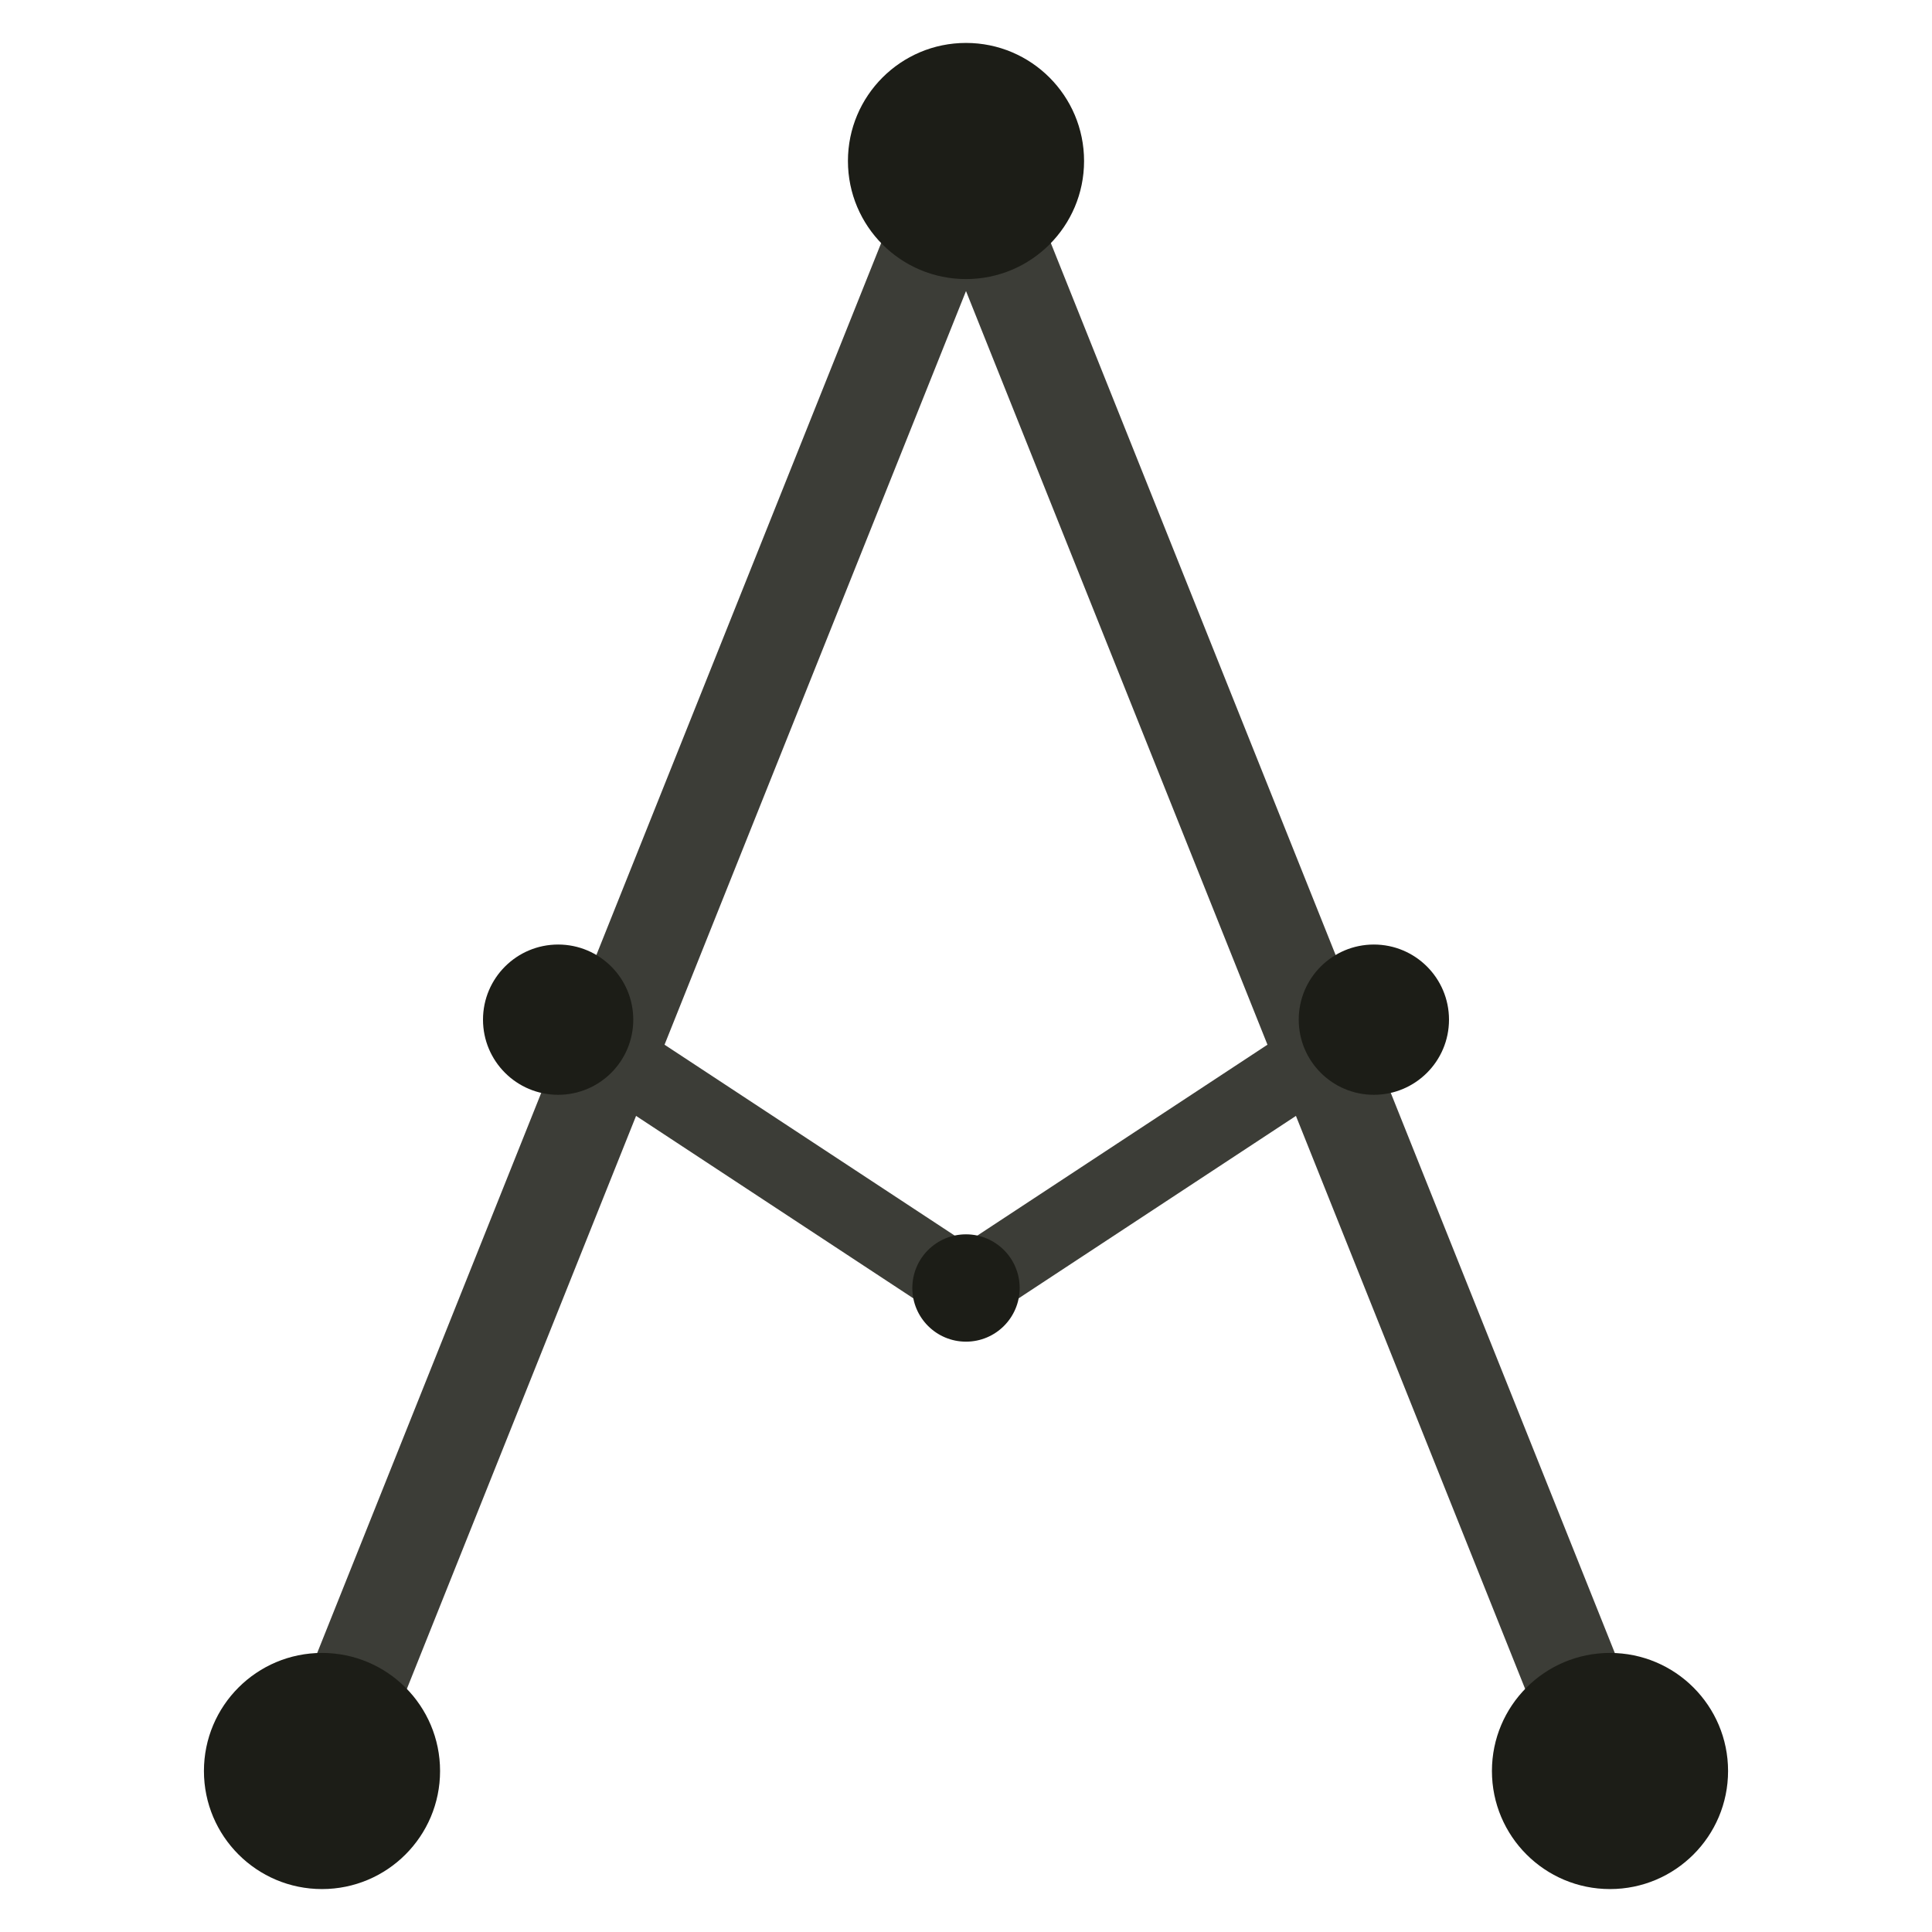
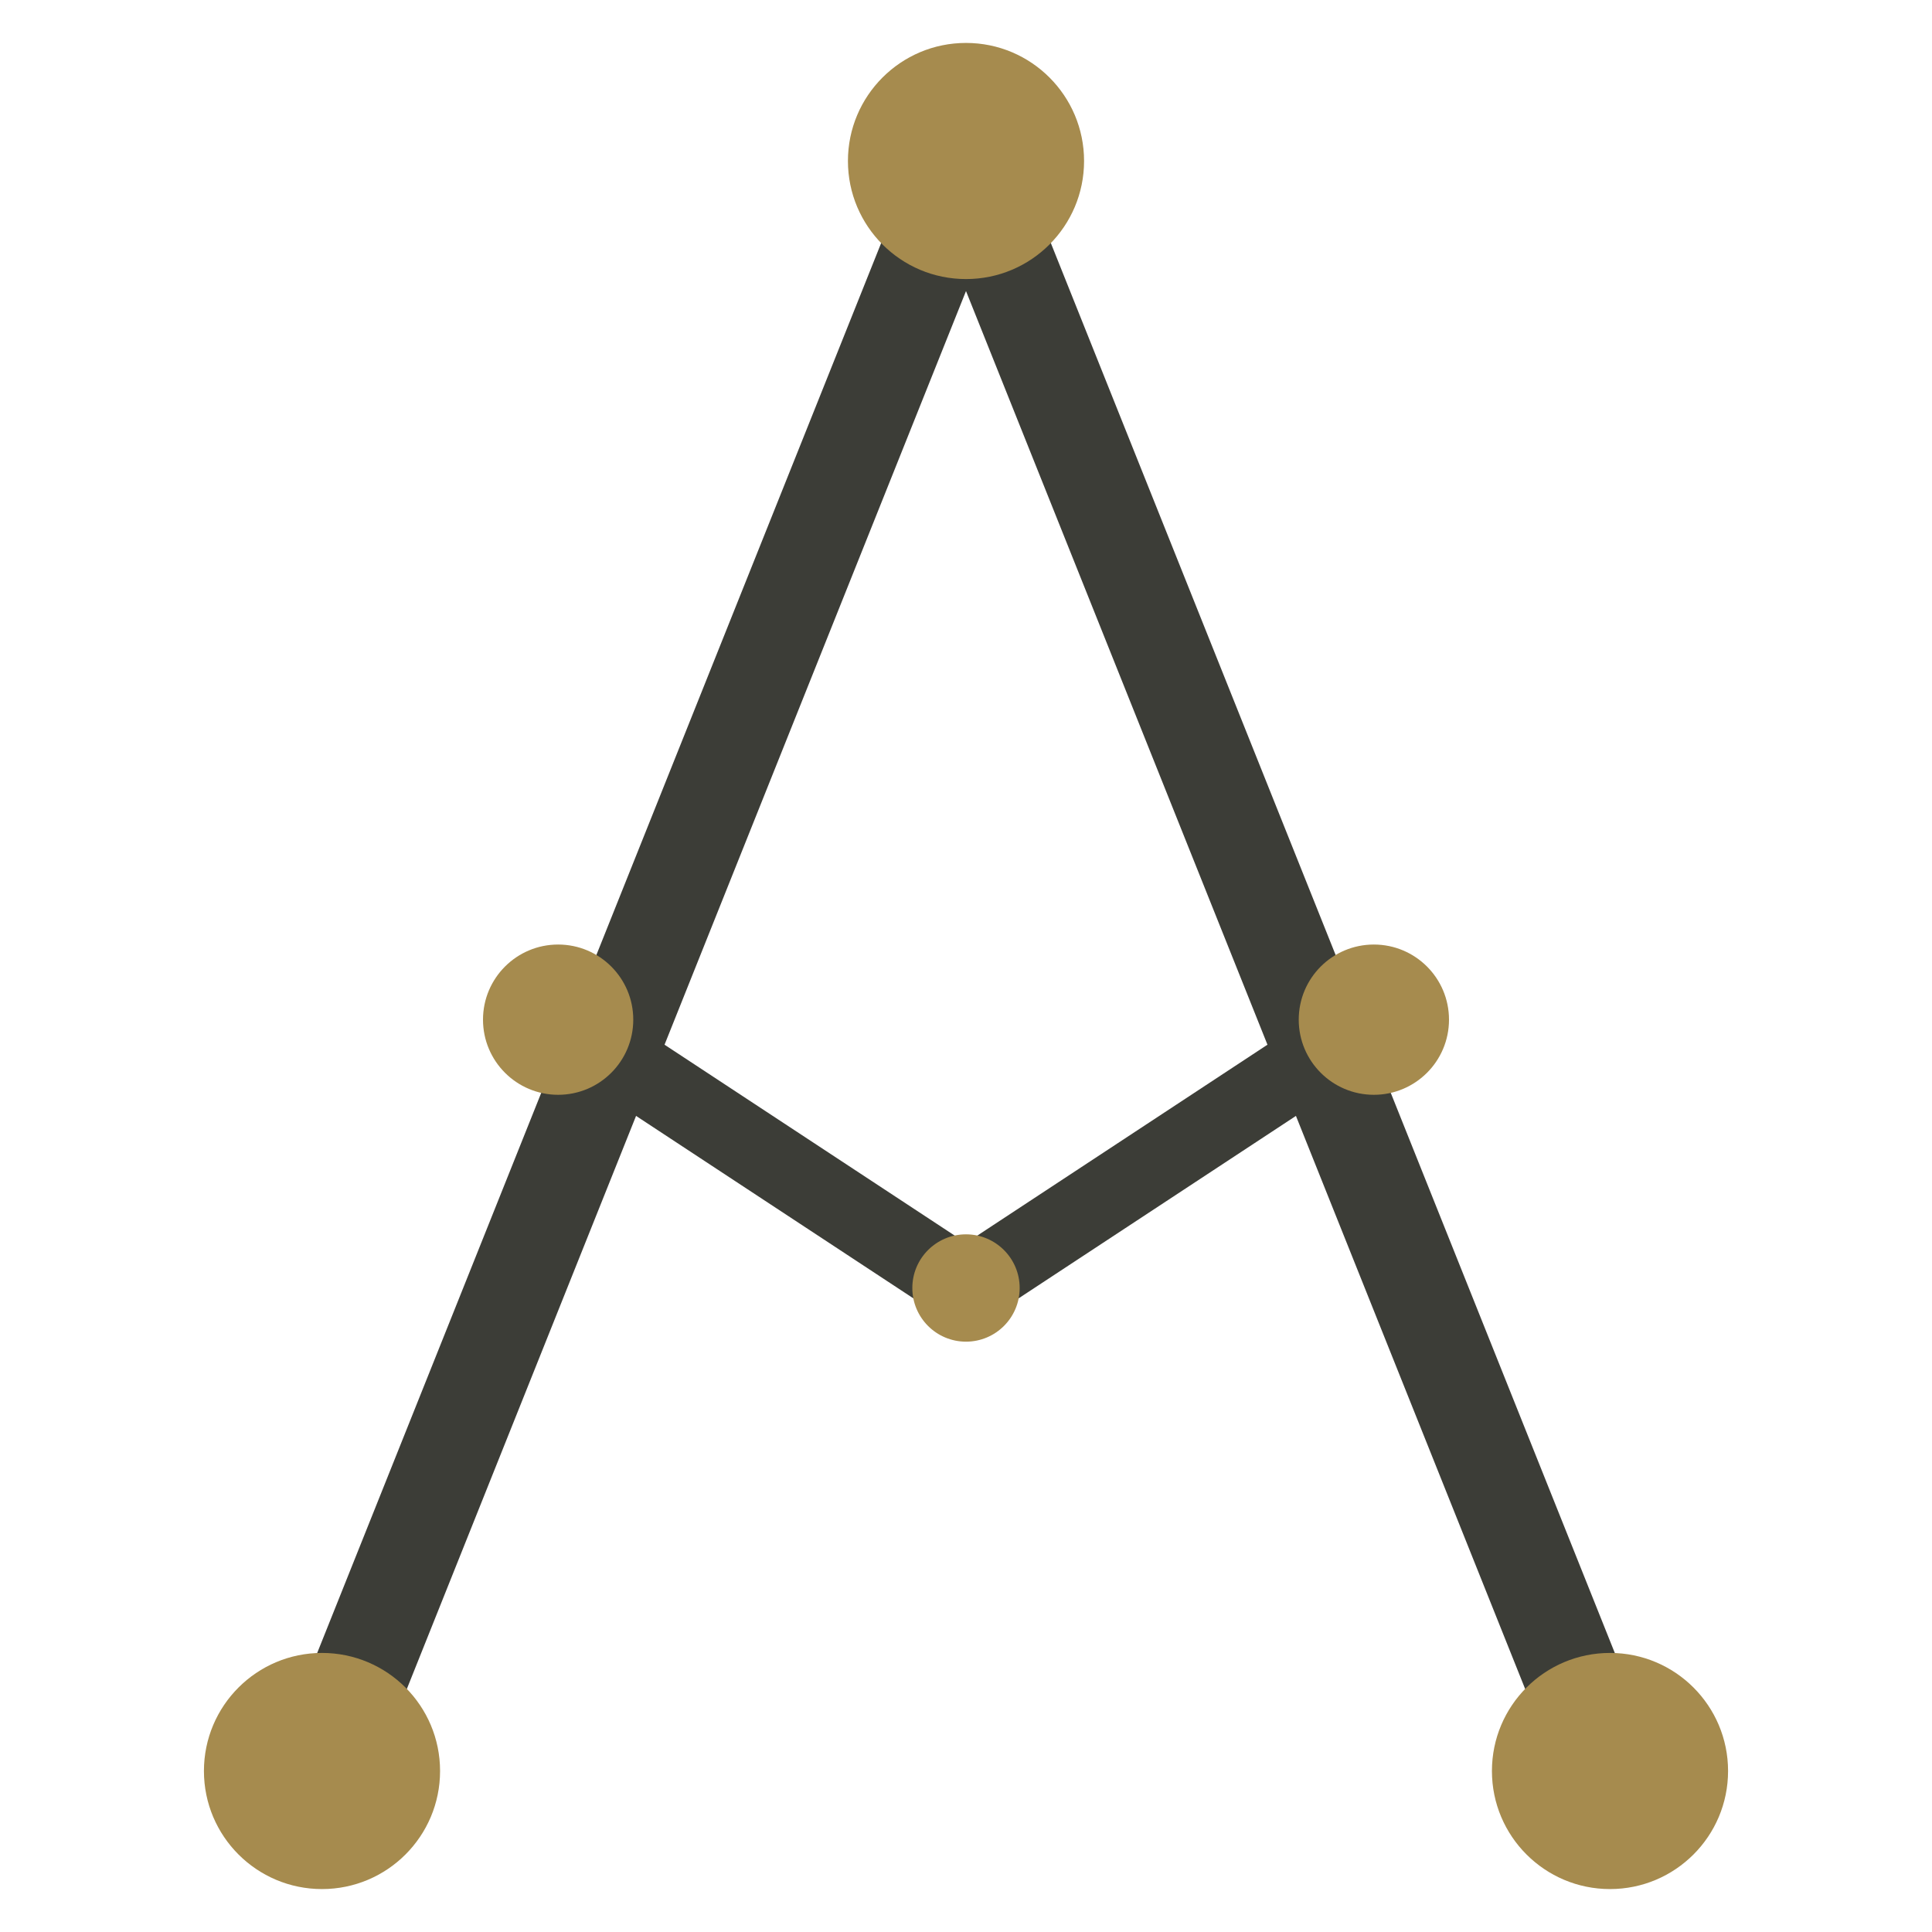
<svg xmlns="http://www.w3.org/2000/svg" width="32" height="32" fill="none" viewBox="0 0 160 180">
  <g stroke="#3c3d37" stroke-linecap="round" stroke-width="9">
    <path d="M80 15 20 165M80 15l60 150" />
  </g>
  <g stroke="#3c3d37" stroke-linecap="round" stroke-width="7">
    <path d="m80 120-38-25M80 120l38-25" />
  </g>
-   <g fill="#1c1d17">
+   <g fill="#A68B4E">
    <circle cx="80" cy="15" r="11" />
    <circle cx="20" cy="165" r="11" />
    <circle cx="140" cy="165" r="11" />
    <circle cx="42" cy="95" r="7" />
    <circle cx="118" cy="95" r="7" />
    <circle cx="80" cy="120" r="5" />
  </g>
</svg>
